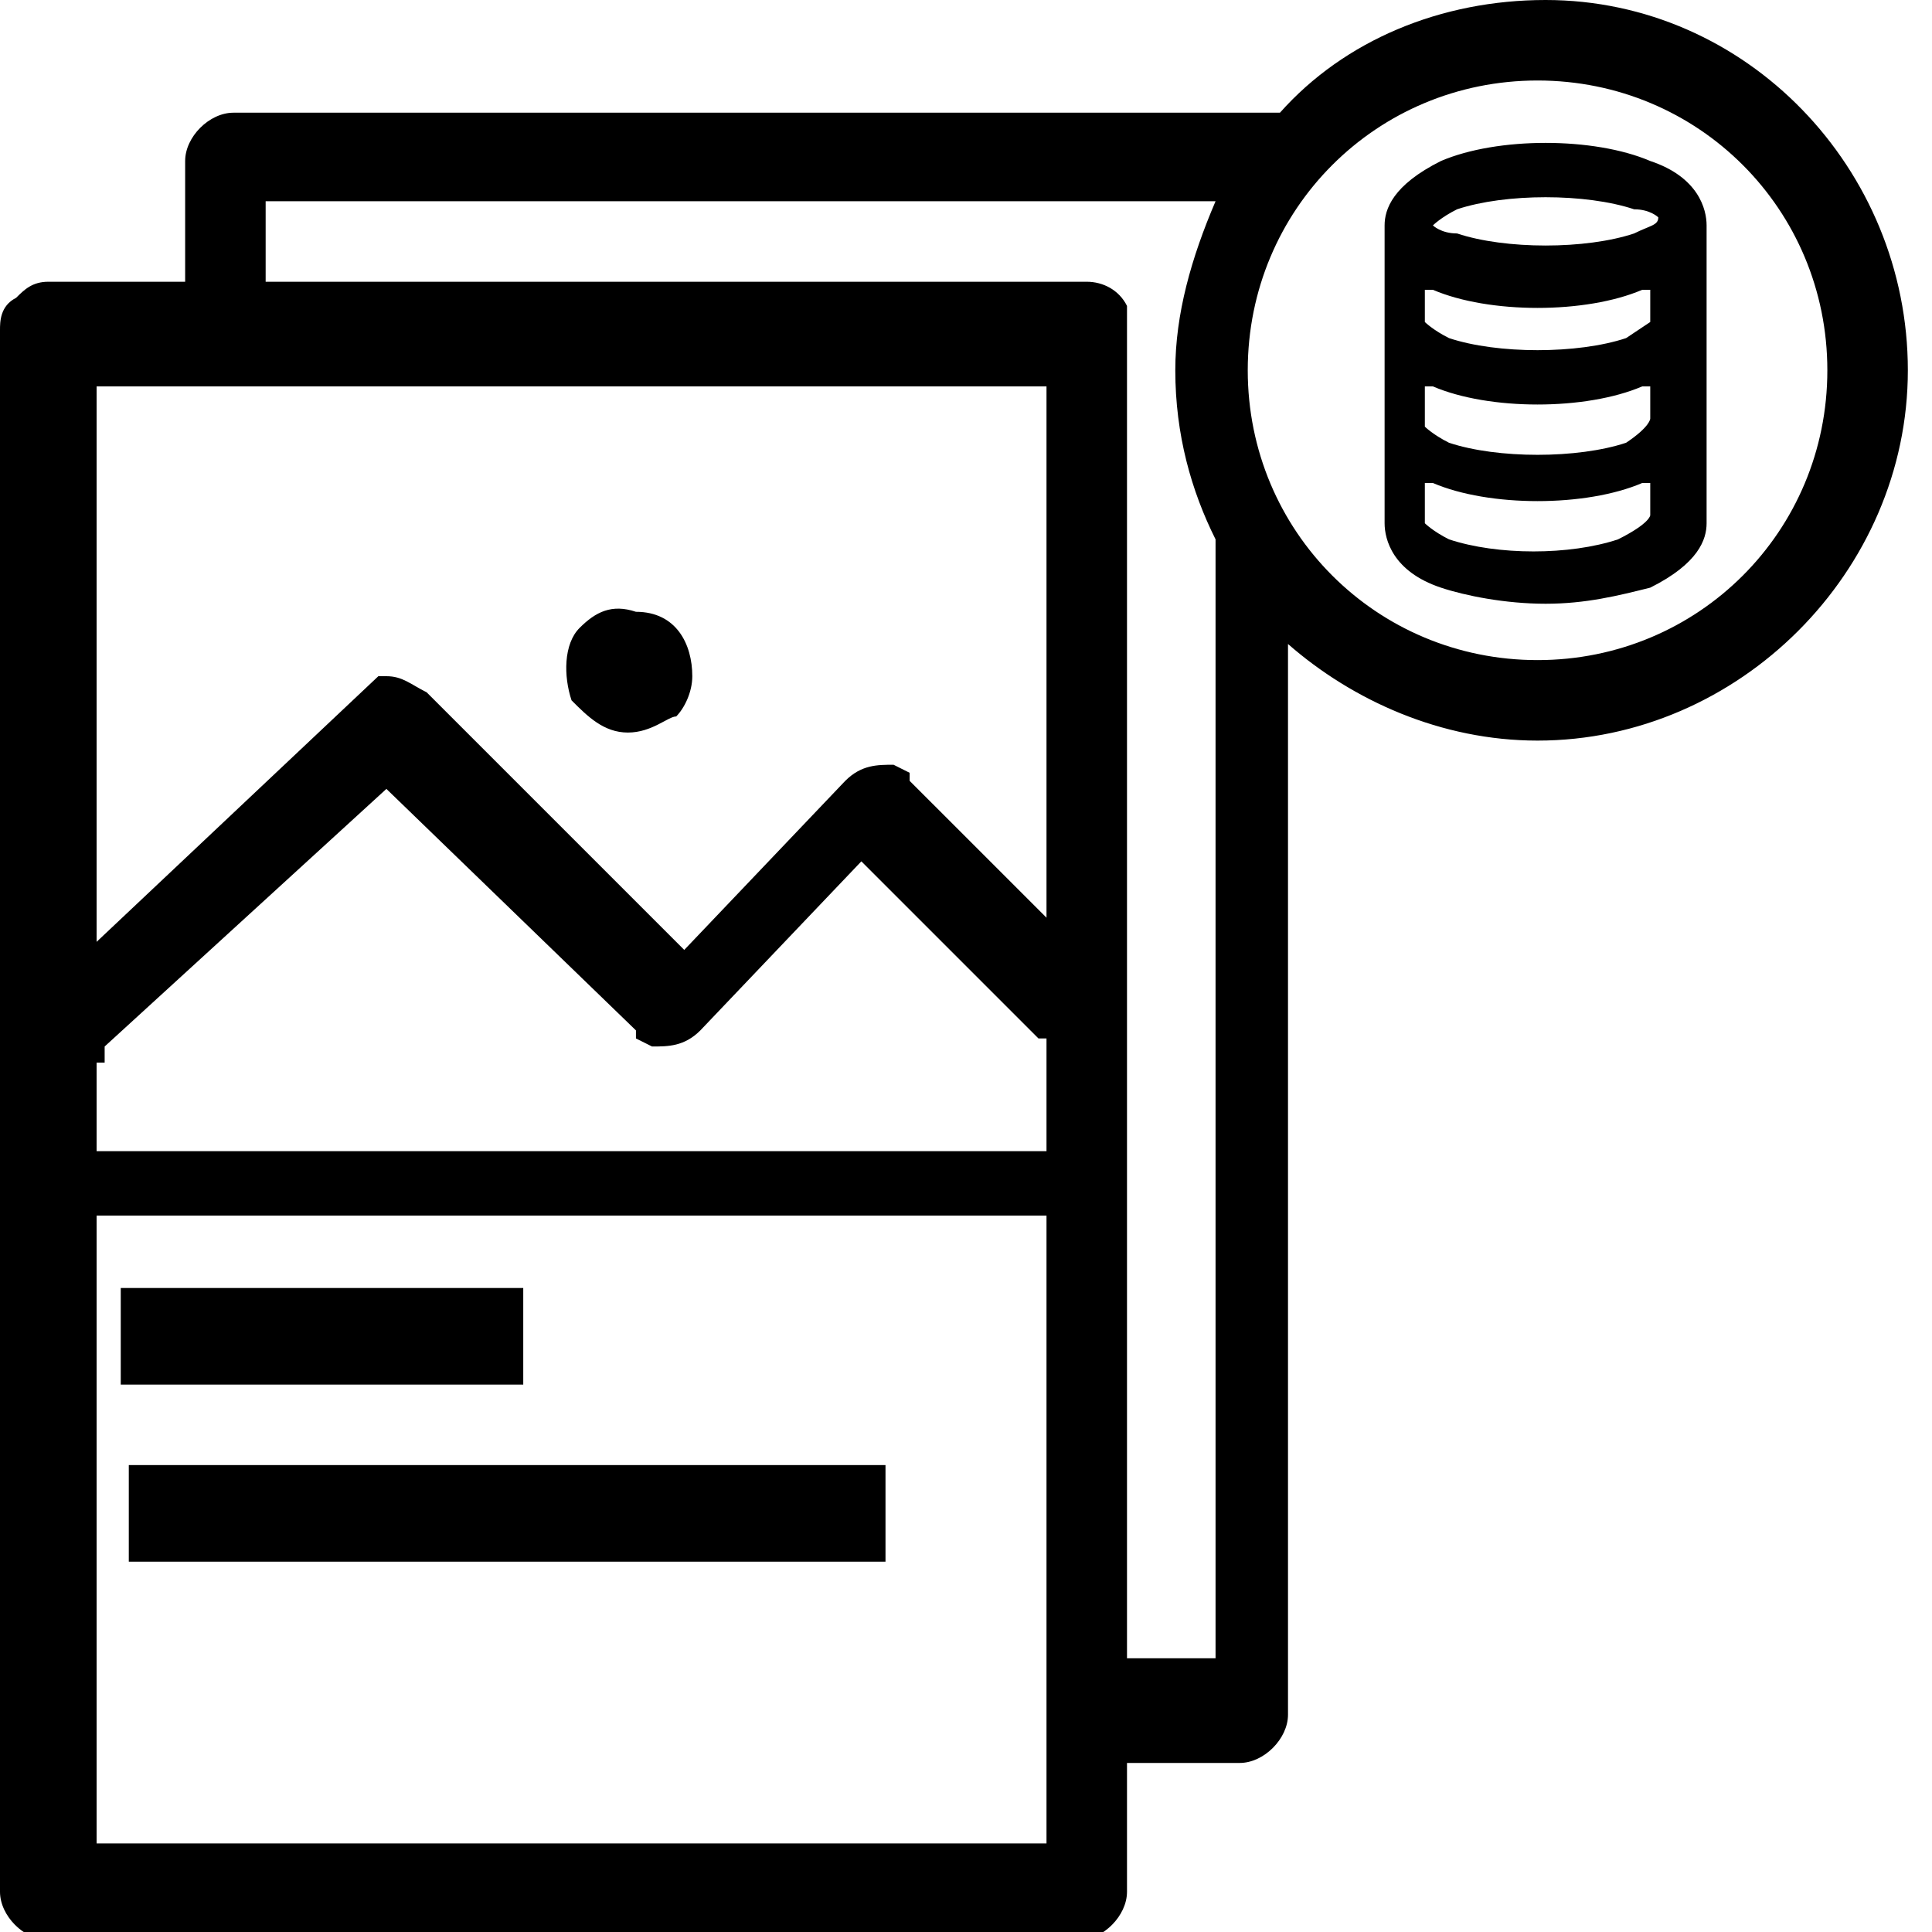
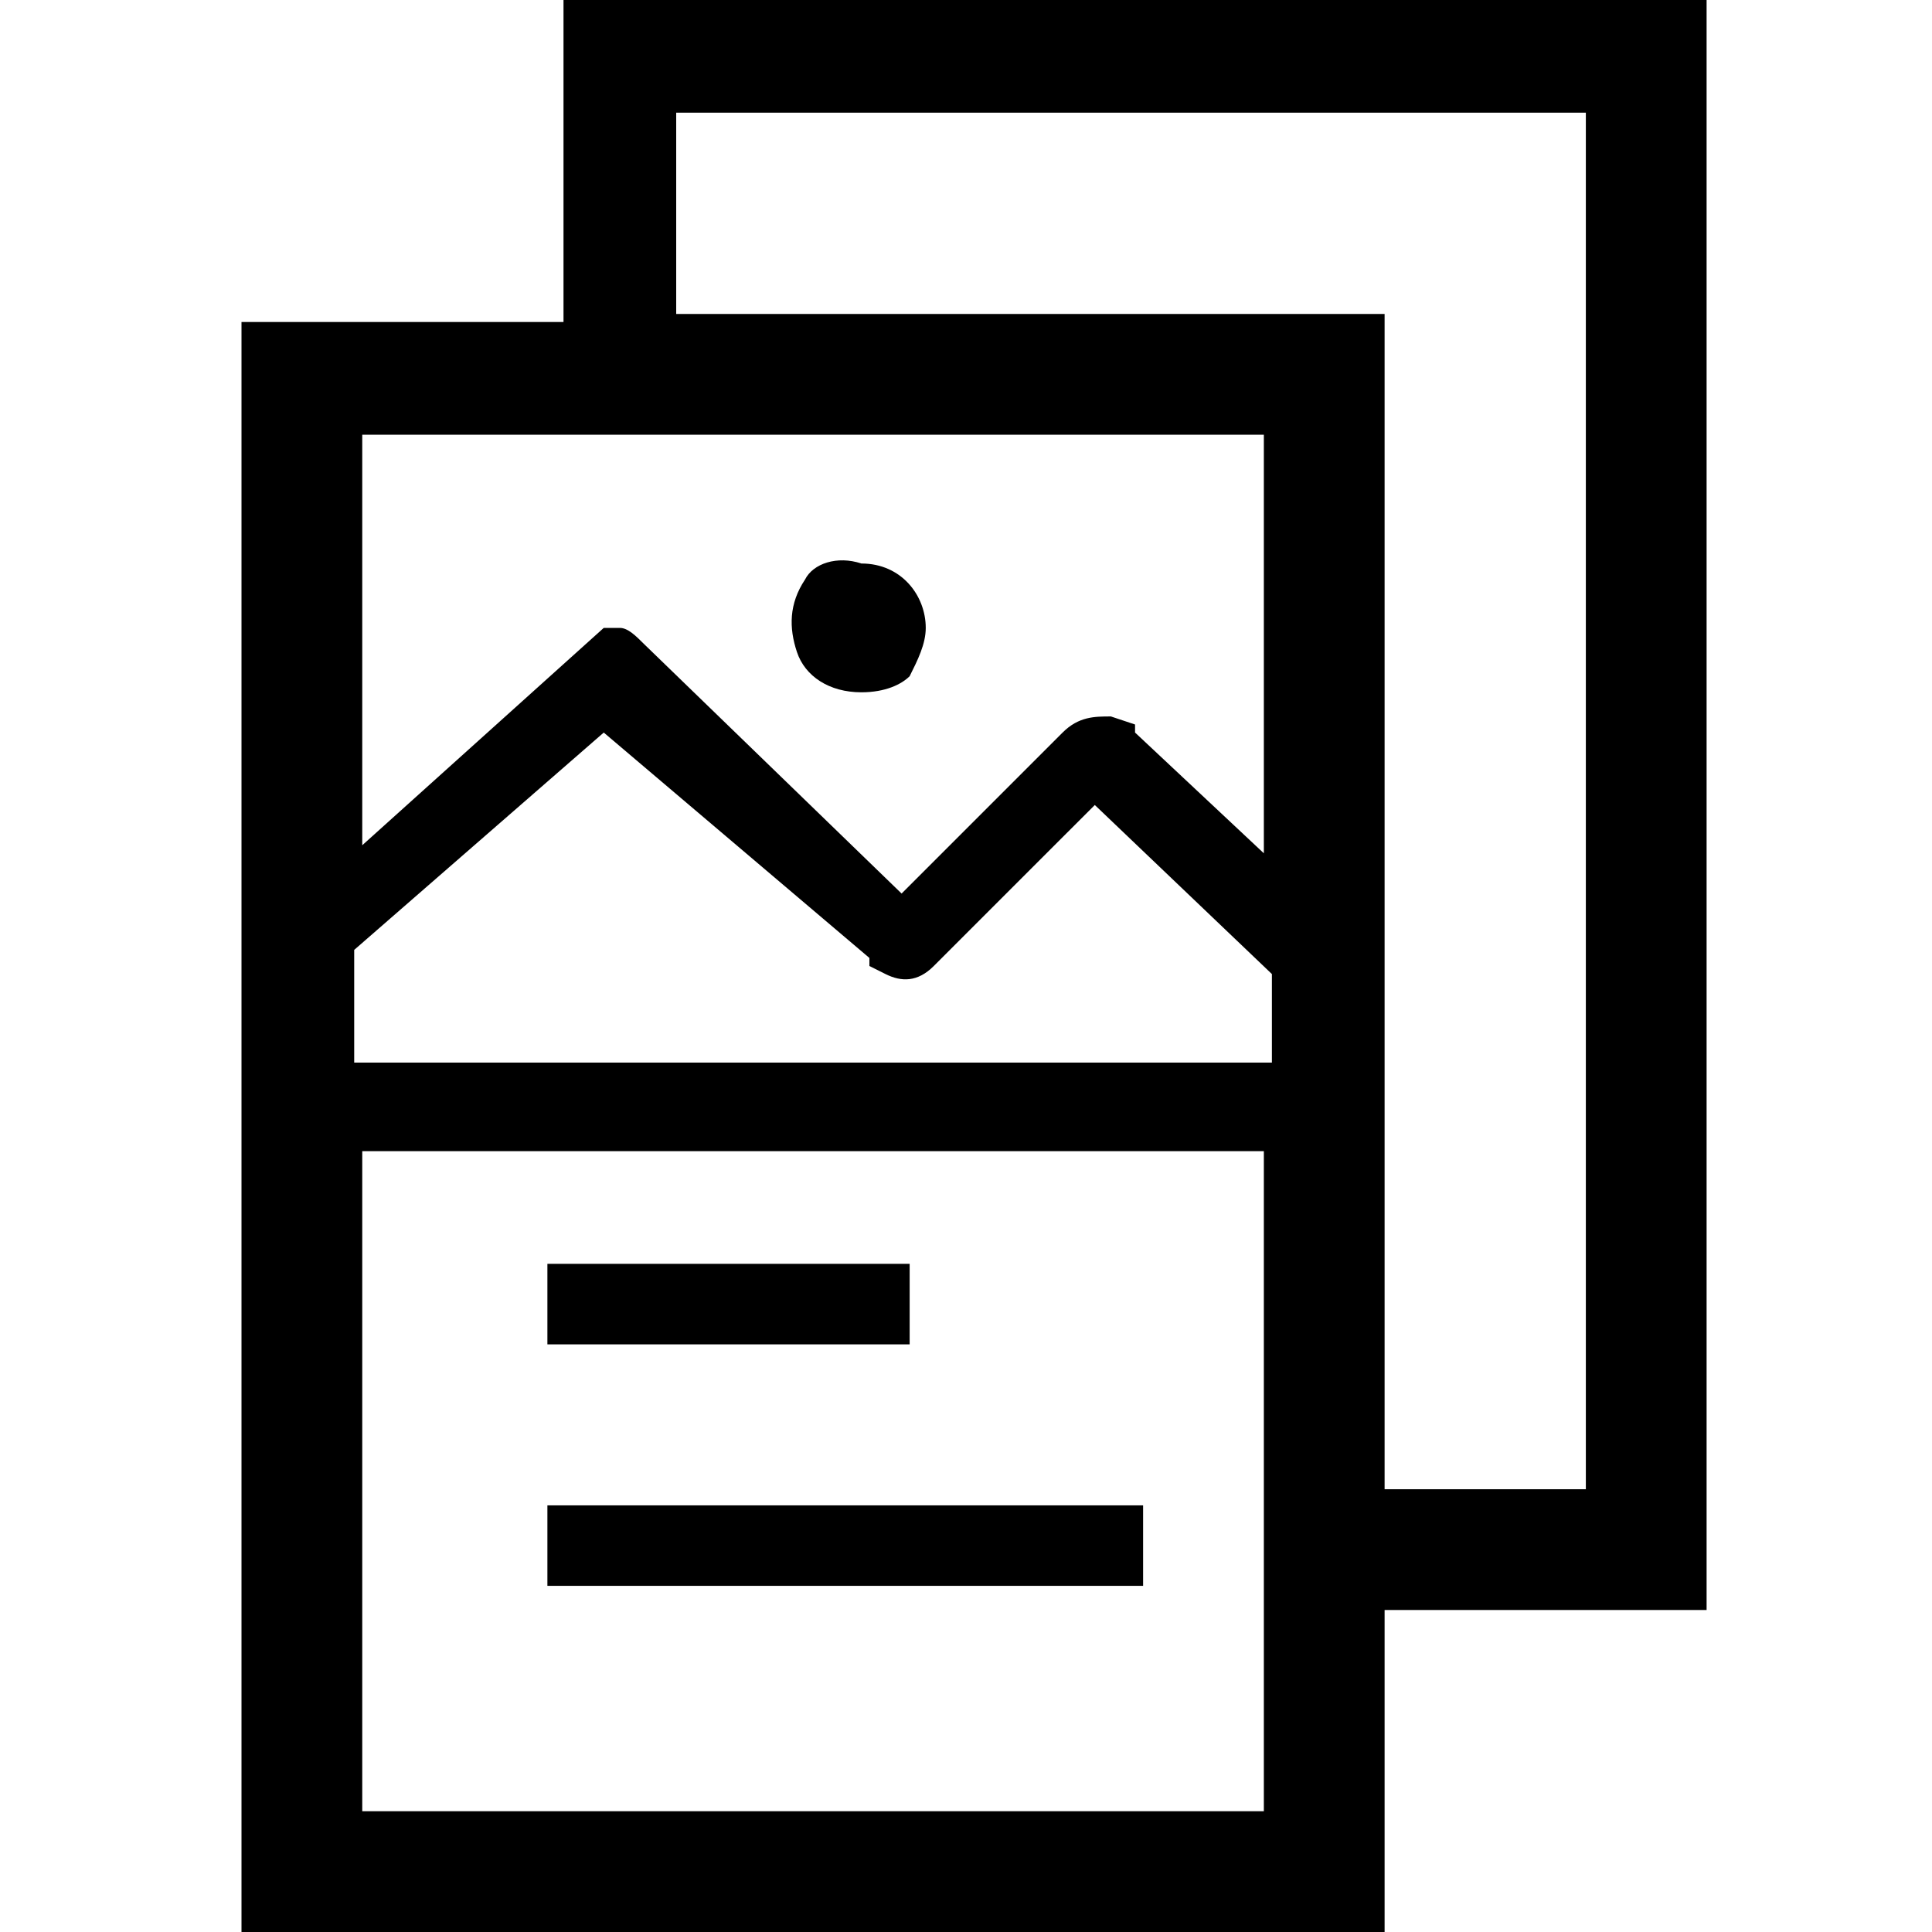
<svg xmlns="http://www.w3.org/2000/svg" version="1.1" id="Layer_1" x="0px" y="0px" viewBox="0 0 24 24" style="enable-background:new 0 0 24 24;" xml:space="preserve">
-   <path d="M7.1,8.7C7,8.4,7,8,7.2,7.8c0.2-0.2,0.4-0.3,0.7-0.2c0,0,0,0,0,0c0.5,0,0.7,0.4,0.7,0.8c0,0.2-0.1,0.4-0.2,0.5  C8.3,8.9,8.1,9.1,7.8,9.1C7.5,9.1,7.3,8.9,7.1,8.7z M6.5,16h-5v1.2h5V16z M11,18.2H1.6v1.2H11V18.2z M23.7,4.6  c0,2.5-2.1,4.6-4.6,4.6c-1.2,0-2.3-0.5-3.1-1.2v13.3c0,0.3-0.3,0.6-0.6,0.6H14v1.6c0,0.3-0.3,0.6-0.6,0.6H0.6  c-0.3,0-0.6-0.3-0.6-0.6V4.1c0-0.1,0-0.3,0.2-0.4c0.1-0.1,0.2-0.2,0.4-0.2h1.7V2c0-0.3,0.3-0.6,0.6-0.6h13c0.8-0.9,2-1.4,3.3-1.4  C21.7,0,23.7,2.1,23.7,4.6z M12.9,15.1H1.2v7.8h11.8V15.1z M12.9,12.9l-2.2-2.2l-2,2.1c-0.2,0.2-0.4,0.2-0.6,0.2l-0.2-0.1l0-0.1  l-3.1-3l-3.5,3.2l0,0.2l-0.1,0v1.1h11.8V12.9z M12.9,4.8H1.2v6.9l3.5-3.3h0.1c0.2,0,0.3,0.1,0.5,0.2l3.2,3.2l2-2.1  c0.2-0.2,0.4-0.2,0.6-0.2l0.2,0.1l0,0.1l1.7,1.7V4.8z M15.1,20.6V6.7c-0.3-0.6-0.5-1.3-0.5-2.1c0-0.7,0.2-1.4,0.5-2.1H3.3v1h10.2  c0.2,0,0.4,0.1,0.5,0.3L14,3.9l0,0.2v16.5H15.1z M22.7,4.6c0-2-1.6-3.6-3.6-3.6c-2,0-3.6,1.6-3.6,3.6c0,2,1.6,3.6,3.6,3.6  C21.1,8.2,22.7,6.6,22.7,4.6z M21.2,2.8v3.7c0,0.2-0.1,0.5-0.7,0.8c-0.4,0.1-0.8,0.2-1.3,0.2s-1-0.1-1.3-0.2  c-0.6-0.2-0.7-0.6-0.7-0.8V2.8c0-0.2,0.1-0.5,0.7-0.8c0.7-0.3,1.9-0.3,2.6,0C21.1,2.2,21.2,2.6,21.2,2.8z M17.8,2.8  c0,0,0.1,0.1,0.3,0.1c0.6,0.2,1.6,0.2,2.2,0c0.2-0.1,0.3-0.1,0.3-0.2c0,0-0.1-0.1-0.3-0.1c-0.6-0.2-1.6-0.2-2.2,0h0  C17.9,2.7,17.8,2.8,17.8,2.8z M20.5,6.4l0-0.4c0,0,0,0-0.1,0c-0.7,0.3-1.9,0.3-2.6,0c0,0,0,0-0.1,0v0.5c0,0,0,0,0,0  c0,0,0.1,0.1,0.3,0.2c0.6,0.2,1.5,0.2,2.1,0l0.1,0.1c0,0,0,0,0,0c0,0,0,0,0,0l-0.1-0.1C20.5,6.5,20.5,6.4,20.5,6.4z M20.5,5.2l0-0.4  c0,0,0,0-0.1,0c-0.7,0.3-1.9,0.3-2.6,0c0,0,0,0-0.1,0v0.5c0,0,0,0,0,0c0,0,0.1,0.1,0.3,0.2c0.6,0.2,1.6,0.2,2.2,0h0  C20.5,5.3,20.5,5.2,20.5,5.2z M20.5,4l0-0.4c0,0,0,0-0.1,0c-0.7,0.3-1.9,0.3-2.6,0c0,0,0,0-0.1,0V4c0,0,0,0,0,0c0,0,0.1,0.1,0.3,0.2  c0.6,0.2,1.6,0.2,2.2,0h0C20.5,4,20.5,4,20.5,4z" />
+   <path d="M9.9,8.1C9.8,7.8,9.8,7.5,10,7.2C10.1,7,10.4,6.9,10.7,7c0.5,0,0.8,0.4,0.8,0.8c0,0.2-0.1,0.4-0.2,0.6  c-0.1,0.1-0.3,0.2-0.6,0.2C10.3,8.6,10,8.4,9.9,8.1z M21.2,20h-4v4H3v-20h4V0h14.2V20z M4.5,5.4v5.1l3-2.7h0.2C7.8,7.8,7.9,7.9,8,8  l3.2,3.1l2-2c0.2-0.2,0.4-0.2,0.6-0.2L14.1,9l0,0.1l1.6,1.5V5.4H4.5z M4.5,13.2h11.3v-1.1l-2.2-2.1l-2,2c-0.2,0.2-0.4,0.2-0.6,0.1  l-0.2-0.1l0-0.1L7.5,9.1l-3.1,2.7V13.2z M15.7,22.5v-8.2H4.5v8.2H15.7z M19.7,1.4H8.4v2.5h8.8v7.9l0,0l0,0v6.7h2.5V1.4z M6.8,19.7  h7.4v-1H6.8V19.7z M11.2,15.7H6.8v1h4.5V15.7z" />
</svg>
